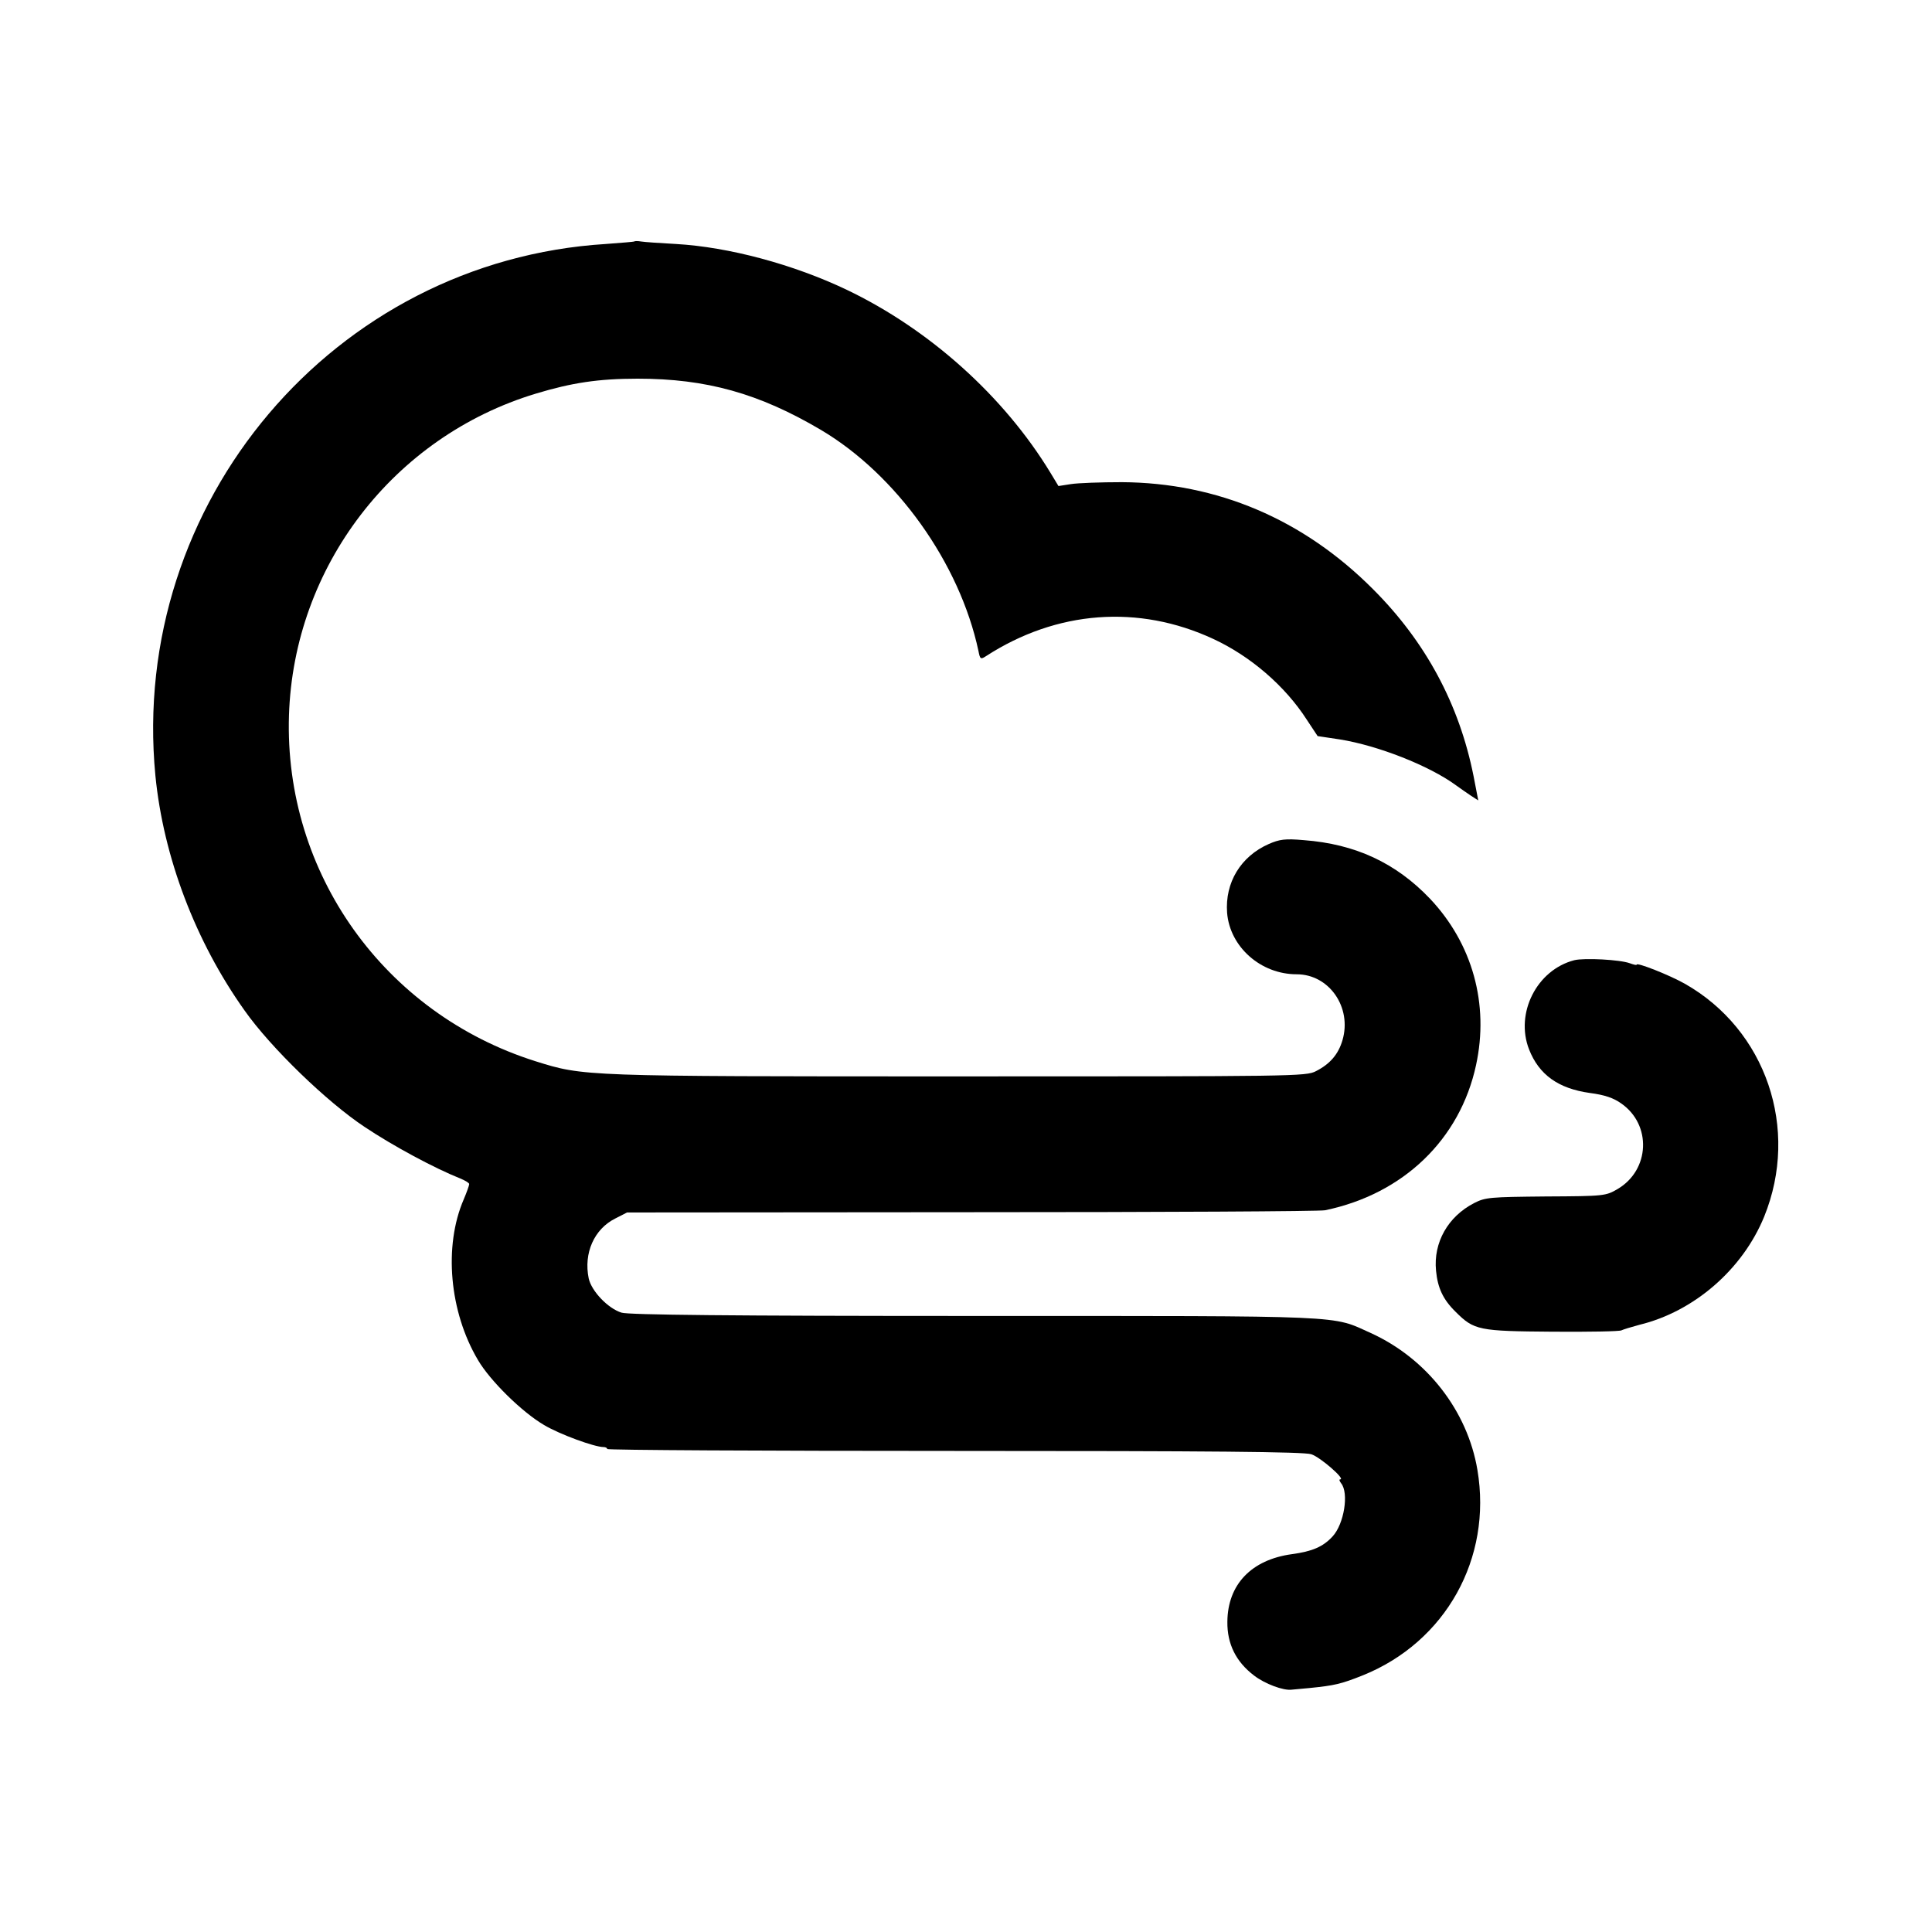
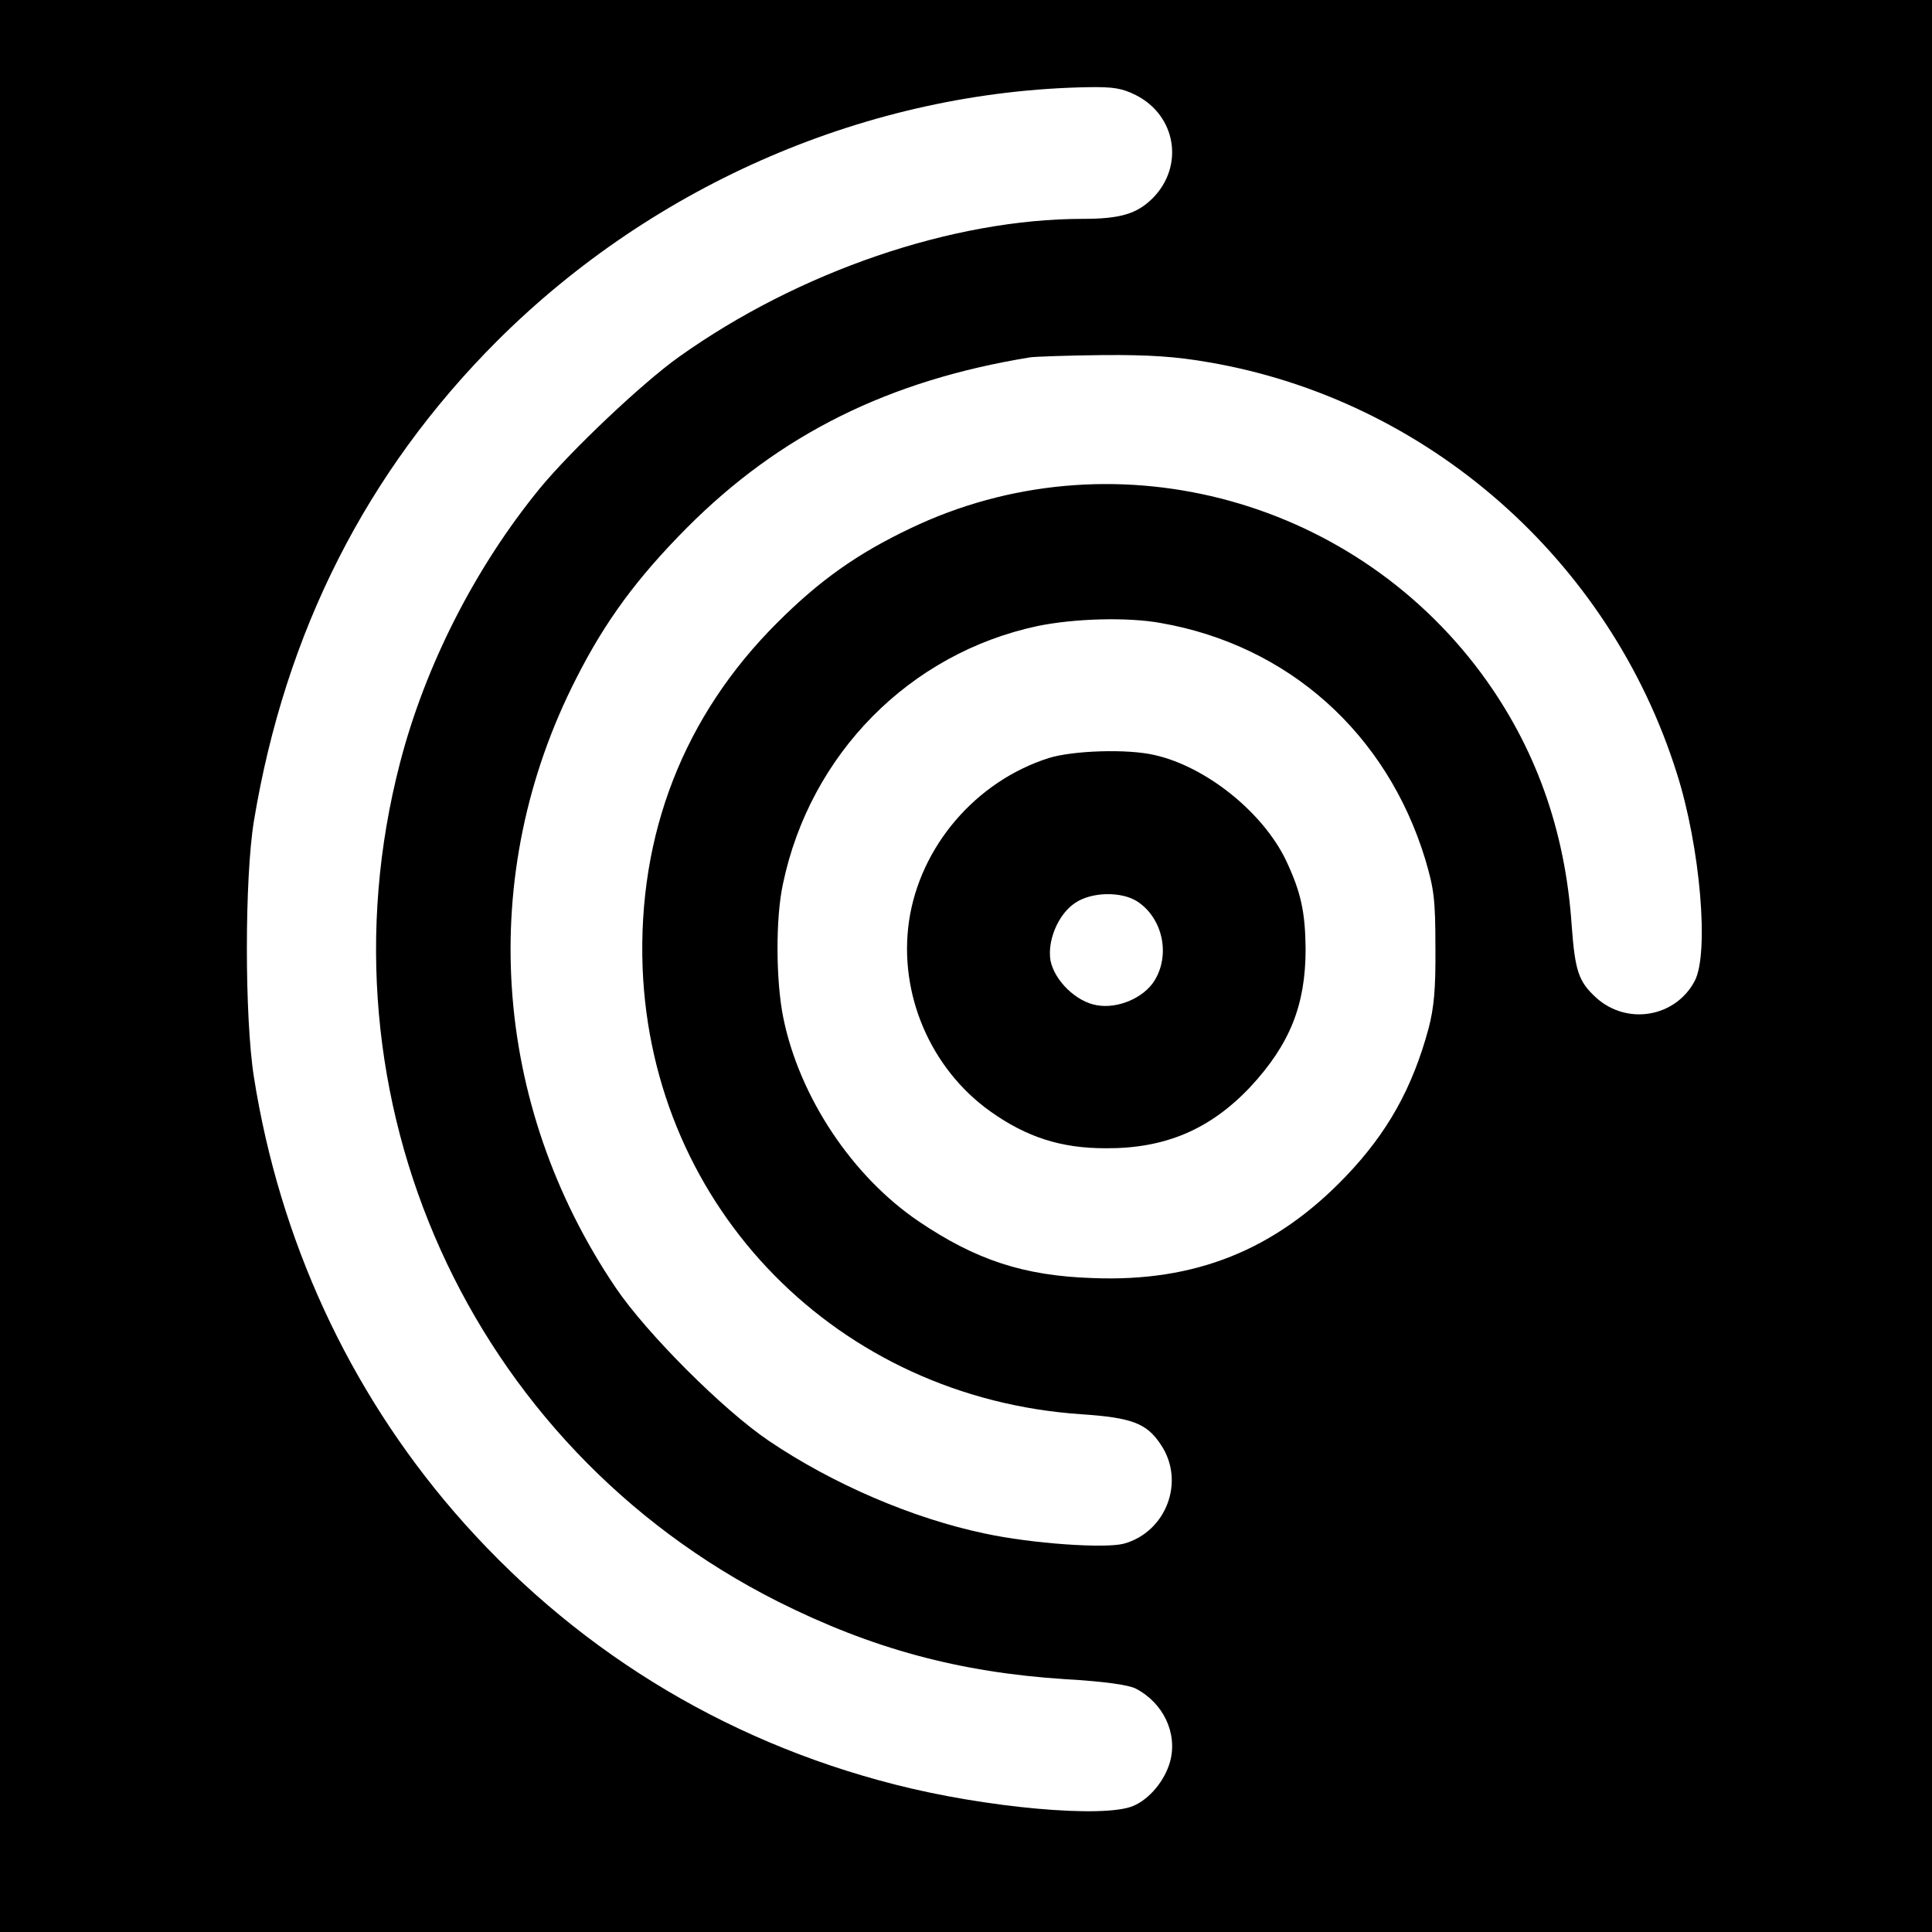
- <svg xmlns="http://www.w3.org/2000/svg" version="1" width="933.333" height="933.333" viewBox="0 0 700 700">
-   <path d="M229.8 87.5c-.1.1-4.8.5-10.3.9C121 94.5 46.8 182.1 56.3 281c2.9 29.5 14.5 60.1 32.3 85.1 9.5 13.5 29.9 33.2 43.5 42.2 10.3 6.9 25.4 15 34.7 18.7 1.7.7 3.2 1.6 3.2 2 0 .5-.9 3-2 5.6-7.3 16.9-5.2 40.7 5.2 58.2 4.4 7.5 15.9 18.8 23.9 23.5 5.7 3.4 18.3 8 21.6 8 .7 0 1.3.3 1.3.7 0 .4 56.6.7 125.8.7 93.4 0 126.6.3 129.3 1.2 3.2 1 12.5 9.1 10.5 9.1-.5 0-.3.6.3 1.4 2.9 3.5 1.1 14.8-3.1 19.3-3.4 3.7-7.3 5.4-14.7 6.4-14.7 2-23.3 11-23.4 24.5-.1 8 3.1 14.5 9.7 19.5 3.9 3 10.6 5.5 13.6 5.1.3 0 3.2-.3 6.5-.6 8.9-.9 11.3-1.4 19.3-4.6 30-12.1 46.9-42.4 41.5-74.4-3.6-21.5-18.4-40.4-38.6-49.6-14.5-6.5-6.4-6.2-143.6-6.2-88.2 0-125.4-.4-127.9-1.2-4.9-1.5-10.9-7.8-11.9-12.4-1.9-9.2 2-17.9 9.6-21.7l4.3-2.2 124.8-.1c68.6 0 126.3-.3 128.1-.7 28.4-5.9 48.9-25.7 54.7-52.6 4.8-22.1-1.3-44-16.7-60.3-12.4-13-27.1-19.8-45.7-21.2-6.8-.6-8.8-.3-12.7 1.4-10.2 4.5-15.9 14-15.1 24.9 1 12.4 12.2 22.3 25.2 22.3 11.8 0 20.1 12 16.6 23.9-1.5 5.1-4.5 8.6-9.6 11.2-3.6 1.9-7.7 1.9-129.5 1.9-136.5 0-135.7 0-153.3-5.5-54.8-17.3-91.1-68.2-89.3-125.3 1.7-53.9 37.8-101 89.5-116.6 12.9-3.9 22.6-5.4 36.8-5.4 24.9 0 44 5.3 66.5 18.6 27.3 16.2 50.2 48.2 57 80 .6 3.1.8 3.2 2.8 1.9 25.5-16.5 55.2-18.8 82.3-6.2 13.4 6.2 26 17 33.9 29.3l3.9 5.9 8 1.2c13.8 2.2 32.4 9.5 42.1 16.6 1.7 1.2 4.2 3 5.6 3.9l2.5 1.6-1.7-8.8c-5.2-26.1-17.4-48.7-36.4-67.7-25.3-25.4-56.5-38.6-91-38.8-7.7 0-16 .3-18.5.7l-4.5.7-2.9-4.8c-16.9-27.8-43.9-52-73.8-66.3-19.3-9.2-42.7-15.5-61.9-16.6-5.7-.3-11.4-.7-12.6-.9-1.2-.2-2.3-.2-2.5 0z" />
-   <path d="M570.4 347.9c-13.6 3.5-21.5 19.2-16.4 32.3 3.6 9.2 10.6 14.2 22 15.8 5.4.7 8.6 1.8 11.4 3.8 11.1 7.7 10.4 24.1-1.3 31-4.3 2.5-4.7 2.6-26 2.7-20.3.2-21.9.3-26 2.4-9.5 4.9-14.8 14.3-13.8 24.5.6 6.2 2.5 10.4 7.1 14.9 6.7 6.7 8.4 7 35.1 7.2 13.2.1 24.5-.1 25-.5.6-.3 3.5-1.2 6.5-2 19.8-4.8 37.4-20.1 45.2-39.2 12.9-31.8.7-67.7-28.8-84.4-5.7-3.2-17.4-7.8-17.4-6.9 0 .3-1.1 0-2.5-.5-3.5-1.3-16.4-2-20.1-1.1z" />
+ <svg xmlns="http://www.w3.org/2000/svg" version="1.0" width="512pt" height="512pt" viewBox="0 0 512 512" preserveAspectRatio="xMidYMid meet">
+   <g transform="translate(0,512) scale(0.1,-0.1)" fill="#000000" stroke="none">
+     <path d="M0 2560 l0 -2560 2560 0 2560 0 0 2560 0 2560 -2560 0 -2560 0 0 -2560z m3010 2308 c107 -54 129 -188 45 -273 -42 -42 -87 -55 -185 -55 -346 0 -754 -140 -1071 -366 -97 -69 -287 -249 -369 -349 -170 -208 -303 -468 -370 -727 -231 -889 184 -1810 1001 -2222 249 -125 481 -188 762 -206 104 -6 167 -15 187 -25 73 -38 111 -118 91 -193 -14 -51 -55 -100 -98 -118 -78 -33 -391 -5 -632 57 -459 117 -859 365 -1168 723 -280 325 -462 721 -530 1151 -25 157 -25 528 0 680 83 500 298 925 645 1272 418 417 988 662 1567 672 66 1 89 -3 125 -21z m193 -708 c579 -99 1063 -523 1241 -1090 62 -195 86 -477 47 -550 -51 -96 -179 -118 -261 -44 -47 43 -56 71 -65 193 -17 251 -96 472 -239 666 -350 473 -988 636 -1513 385 -141 -67 -241 -138 -353 -250 -248 -247 -370 -561 -357 -915 25 -638 518 -1140 1164 -1183 133 -9 172 -24 209 -80 66 -97 15 -232 -98 -263 -50 -13 -243 0 -368 27 -191 40 -403 131 -573 246 -121 82 -323 284 -405 405 -330 488 -370 1096 -105 1615 77 152 161 266 293 399 247 248 535 391 910 452 14 2 100 5 192 6 124 1 195 -4 281 -19z m-127 -691 c338 -59 599 -292 701 -626 23 -78 27 -105 27 -233 1 -112 -4 -161 -18 -215 -43 -159 -109 -277 -220 -393 -187 -195 -399 -280 -671 -269 -182 6 -309 48 -460 150 -176 119 -316 329 -359 539 -20 97 -21 265 -1 356 72 344 336 611 675 683 97 20 238 24 326 8z" />
+     <path d="M2779 3111 c-194 -62 -341 -235 -370 -432 -28 -193 57 -391 215 -504 97 -69 188 -98 306 -98 158 -1 277 50 383 162 105 113 147 217 147 366 -1 98 -12 150 -52 235 -61 127 -211 248 -348 279 -72 17 -217 12 -281 -8z m235 -380 c67 -44 88 -140 46 -209 -28 -46 -97 -76 -153 -66 -55 9 -112 65 -123 118 -9 53 20 123 65 153 44 30 123 31 165 4z" />
+   </g>
</svg>
